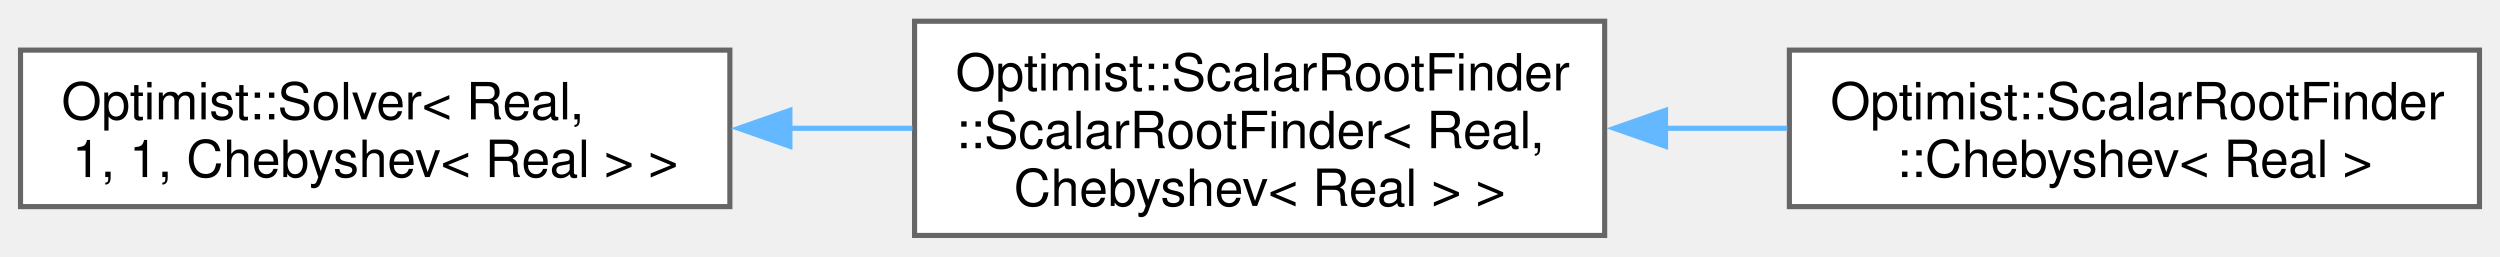
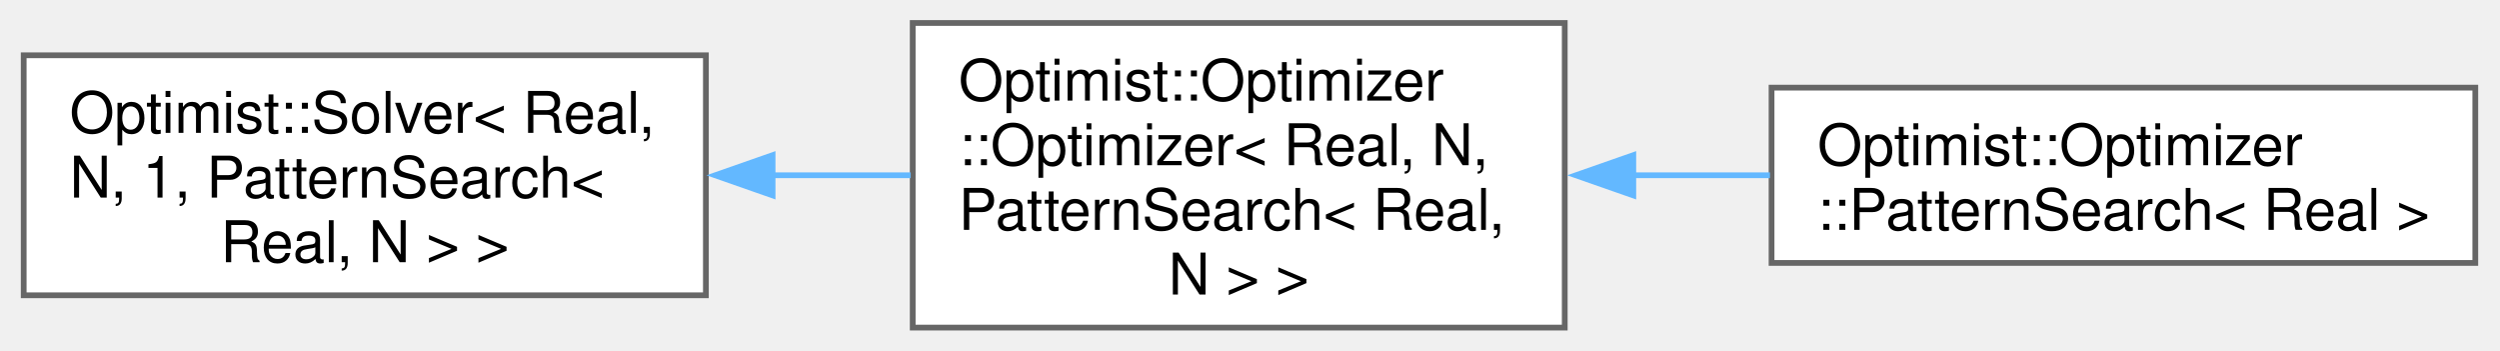
- <svg xmlns="http://www.w3.org/2000/svg" xmlns:xlink="http://www.w3.org/1999/xlink" width="487pt" height="50pt" viewBox="0.00 0.00 487.25 49.75">
-   <g id="graph0" class="graph" transform="scale(1 1) rotate(0) translate(4 45.75)">
+ <svg xmlns="http://www.w3.org/2000/svg" xmlns:xlink="http://www.w3.org/1999/xlink" width="435pt" height="61pt" viewBox="0.00 0.00 434.75 61.00">
+   <g id="graph0" class="graph" transform="scale(1 1) rotate(0) translate(4 57)">
    <g id="Node000000" class="node">
      <g id="a_Node000000">
        <a xlink:href="class_optimist_1_1_solver.html" target="_top" xlink:title=" ">
-           <polygon fill="white" stroke="#666666" points="138.25,-36.12 0,-36.12 0,-5.62 138.25,-5.62 138.25,-36.12" />
-           <text text-anchor="start" x="8" y="-22.62" font-family="Helvetica,sans-Serif" font-size="10.00">Optimist::Solver&lt; Real,</text>
-           <text text-anchor="middle" x="69.12" y="-11.38" font-family="Helvetica,sans-Serif" font-size="10.00"> 1, 1, Chebyshev&lt; Real &gt; &gt;</text>
+           <polygon fill="white" stroke="#666666" points="118.75,-47.38 0,-47.38 0,-5.62 118.75,-5.62 118.75,-47.38" />
+           <text text-anchor="start" x="8" y="-33.88" font-family="Helvetica,sans-Serif" font-size="10.00">Optimist::Solver&lt; Real,</text>
+           <text text-anchor="start" x="8" y="-22.62" font-family="Helvetica,sans-Serif" font-size="10.00"> N, 1, PatternSearch&lt;</text>
+           <text text-anchor="middle" x="59.38" y="-11.38" font-family="Helvetica,sans-Serif" font-size="10.00"> Real, N &gt; &gt;</text>
        </a>
      </g>
    </g>
    <g id="Node000001" class="node">
      <g id="a_Node000001">
-         <a xlink:href="class_optimist_1_1_scalar_root_finder_1_1_scalar_root_finder.html" target="_top" xlink:title=" ">
-           <polygon fill="white" stroke="#666666" points="308.75,-41.75 174.25,-41.75 174.25,0 308.75,0 308.75,-41.75" />
-           <text text-anchor="start" x="182.25" y="-28.25" font-family="Helvetica,sans-Serif" font-size="10.00">Optimist::ScalarRootFinder</text>
-           <text text-anchor="start" x="182.25" y="-17" font-family="Helvetica,sans-Serif" font-size="10.00">::ScalarRootFinder&lt; Real,</text>
-           <text text-anchor="middle" x="241.5" y="-5.75" font-family="Helvetica,sans-Serif" font-size="10.00"> Chebyshev&lt; Real &gt; &gt;</text>
+         <a xlink:href="class_optimist_1_1_optimizer_1_1_optimizer.html" target="_top" xlink:title=" ">
+           <polygon fill="white" stroke="#666666" points="268.25,-53 154.75,-53 154.75,0 268.25,0 268.25,-53" />
+           <text text-anchor="start" x="162.75" y="-39.5" font-family="Helvetica,sans-Serif" font-size="10.00">Optimist::Optimizer</text>
+           <text text-anchor="start" x="162.75" y="-28.25" font-family="Helvetica,sans-Serif" font-size="10.00">::Optimizer&lt; Real, N,</text>
+           <text text-anchor="start" x="162.75" y="-17" font-family="Helvetica,sans-Serif" font-size="10.00"> PatternSearch&lt; Real,</text>
+           <text text-anchor="middle" x="211.5" y="-5.75" font-family="Helvetica,sans-Serif" font-size="10.00"> N &gt; &gt;</text>
        </a>
      </g>
    </g>
-     <g id="edge37_Node000000_Node000001" class="edge">
-       <g id="a_edge37_Node000000_Node000001">
+     <g id="edge45_Node000000_Node000001" class="edge">
+       <g id="a_edge45_Node000000_Node000001">
        <a xlink:title=" ">
-           <path fill="none" stroke="#63b8ff" d="M149.76,-20.88C157.81,-20.88 165.93,-20.88 173.83,-20.88" />
-           <polygon fill="#63b8ff" stroke="#63b8ff" points="149.95,-17.38 139.95,-20.88 149.95,-24.38 149.95,-17.38" />
+           <path fill="none" stroke="#63b8ff" d="M130.22,-26.5C138.32,-26.5 146.51,-26.5 154.4,-26.5" />
+           <polygon fill="#63b8ff" stroke="#63b8ff" points="130.36,-23 120.36,-26.5 130.36,-30 130.36,-23" />
        </a>
      </g>
    </g>
    <g id="Node000002" class="node">
      <g id="a_Node000002">
-         <a xlink:href="class_optimist_1_1_scalar_root_finder_1_1_chebyshev.html" target="_top" xlink:title="Class container for the Chebyshev's method.">
-           <polygon fill="white" stroke="#666666" points="479.25,-36.12 344.75,-36.12 344.75,-5.62 479.25,-5.62 479.25,-36.12" />
-           <text text-anchor="start" x="352.75" y="-22.62" font-family="Helvetica,sans-Serif" font-size="10.00">Optimist::ScalarRootFinder</text>
-           <text text-anchor="middle" x="412" y="-11.38" font-family="Helvetica,sans-Serif" font-size="10.00">::Chebyshev&lt; Real &gt;</text>
+         <a xlink:href="class_optimist_1_1_optimizer_1_1_pattern_search.html" target="_top" xlink:title="Class container for the Hooke and Jeeves Pattern Search algorithm.">
+           <polygon fill="white" stroke="#666666" points="426.75,-41.75 304.25,-41.75 304.25,-11.25 426.75,-11.25 426.75,-41.75" />
+           <text text-anchor="start" x="312.25" y="-28.25" font-family="Helvetica,sans-Serif" font-size="10.00">Optimist::Optimizer</text>
+           <text text-anchor="middle" x="365.5" y="-17" font-family="Helvetica,sans-Serif" font-size="10.00">::PatternSearch&lt; Real &gt;</text>
        </a>
      </g>
    </g>
-     <g id="edge38_Node000001_Node000002" class="edge">
-       <g id="a_edge38_Node000001_Node000002">
+     <g id="edge46_Node000001_Node000002" class="edge">
+       <g id="a_edge46_Node000001_Node000002">
        <a xlink:title=" ">
-           <path fill="none" stroke="#63b8ff" d="M320.35,-20.88C328.36,-20.88 336.46,-20.88 344.34,-20.88" />
-           <polygon fill="#63b8ff" stroke="#63b8ff" points="320.61,-17.38 310.61,-20.88 320.61,-24.38 320.61,-17.38" />
+           <path fill="none" stroke="#63b8ff" d="M280.16,-26.5C288.09,-26.5 296.14,-26.5 303.97,-26.5" />
+           <polygon fill="#63b8ff" stroke="#63b8ff" points="280.18,-23 270.18,-26.5 280.18,-30 280.18,-23" />
        </a>
      </g>
    </g>
  </g>
</svg>
